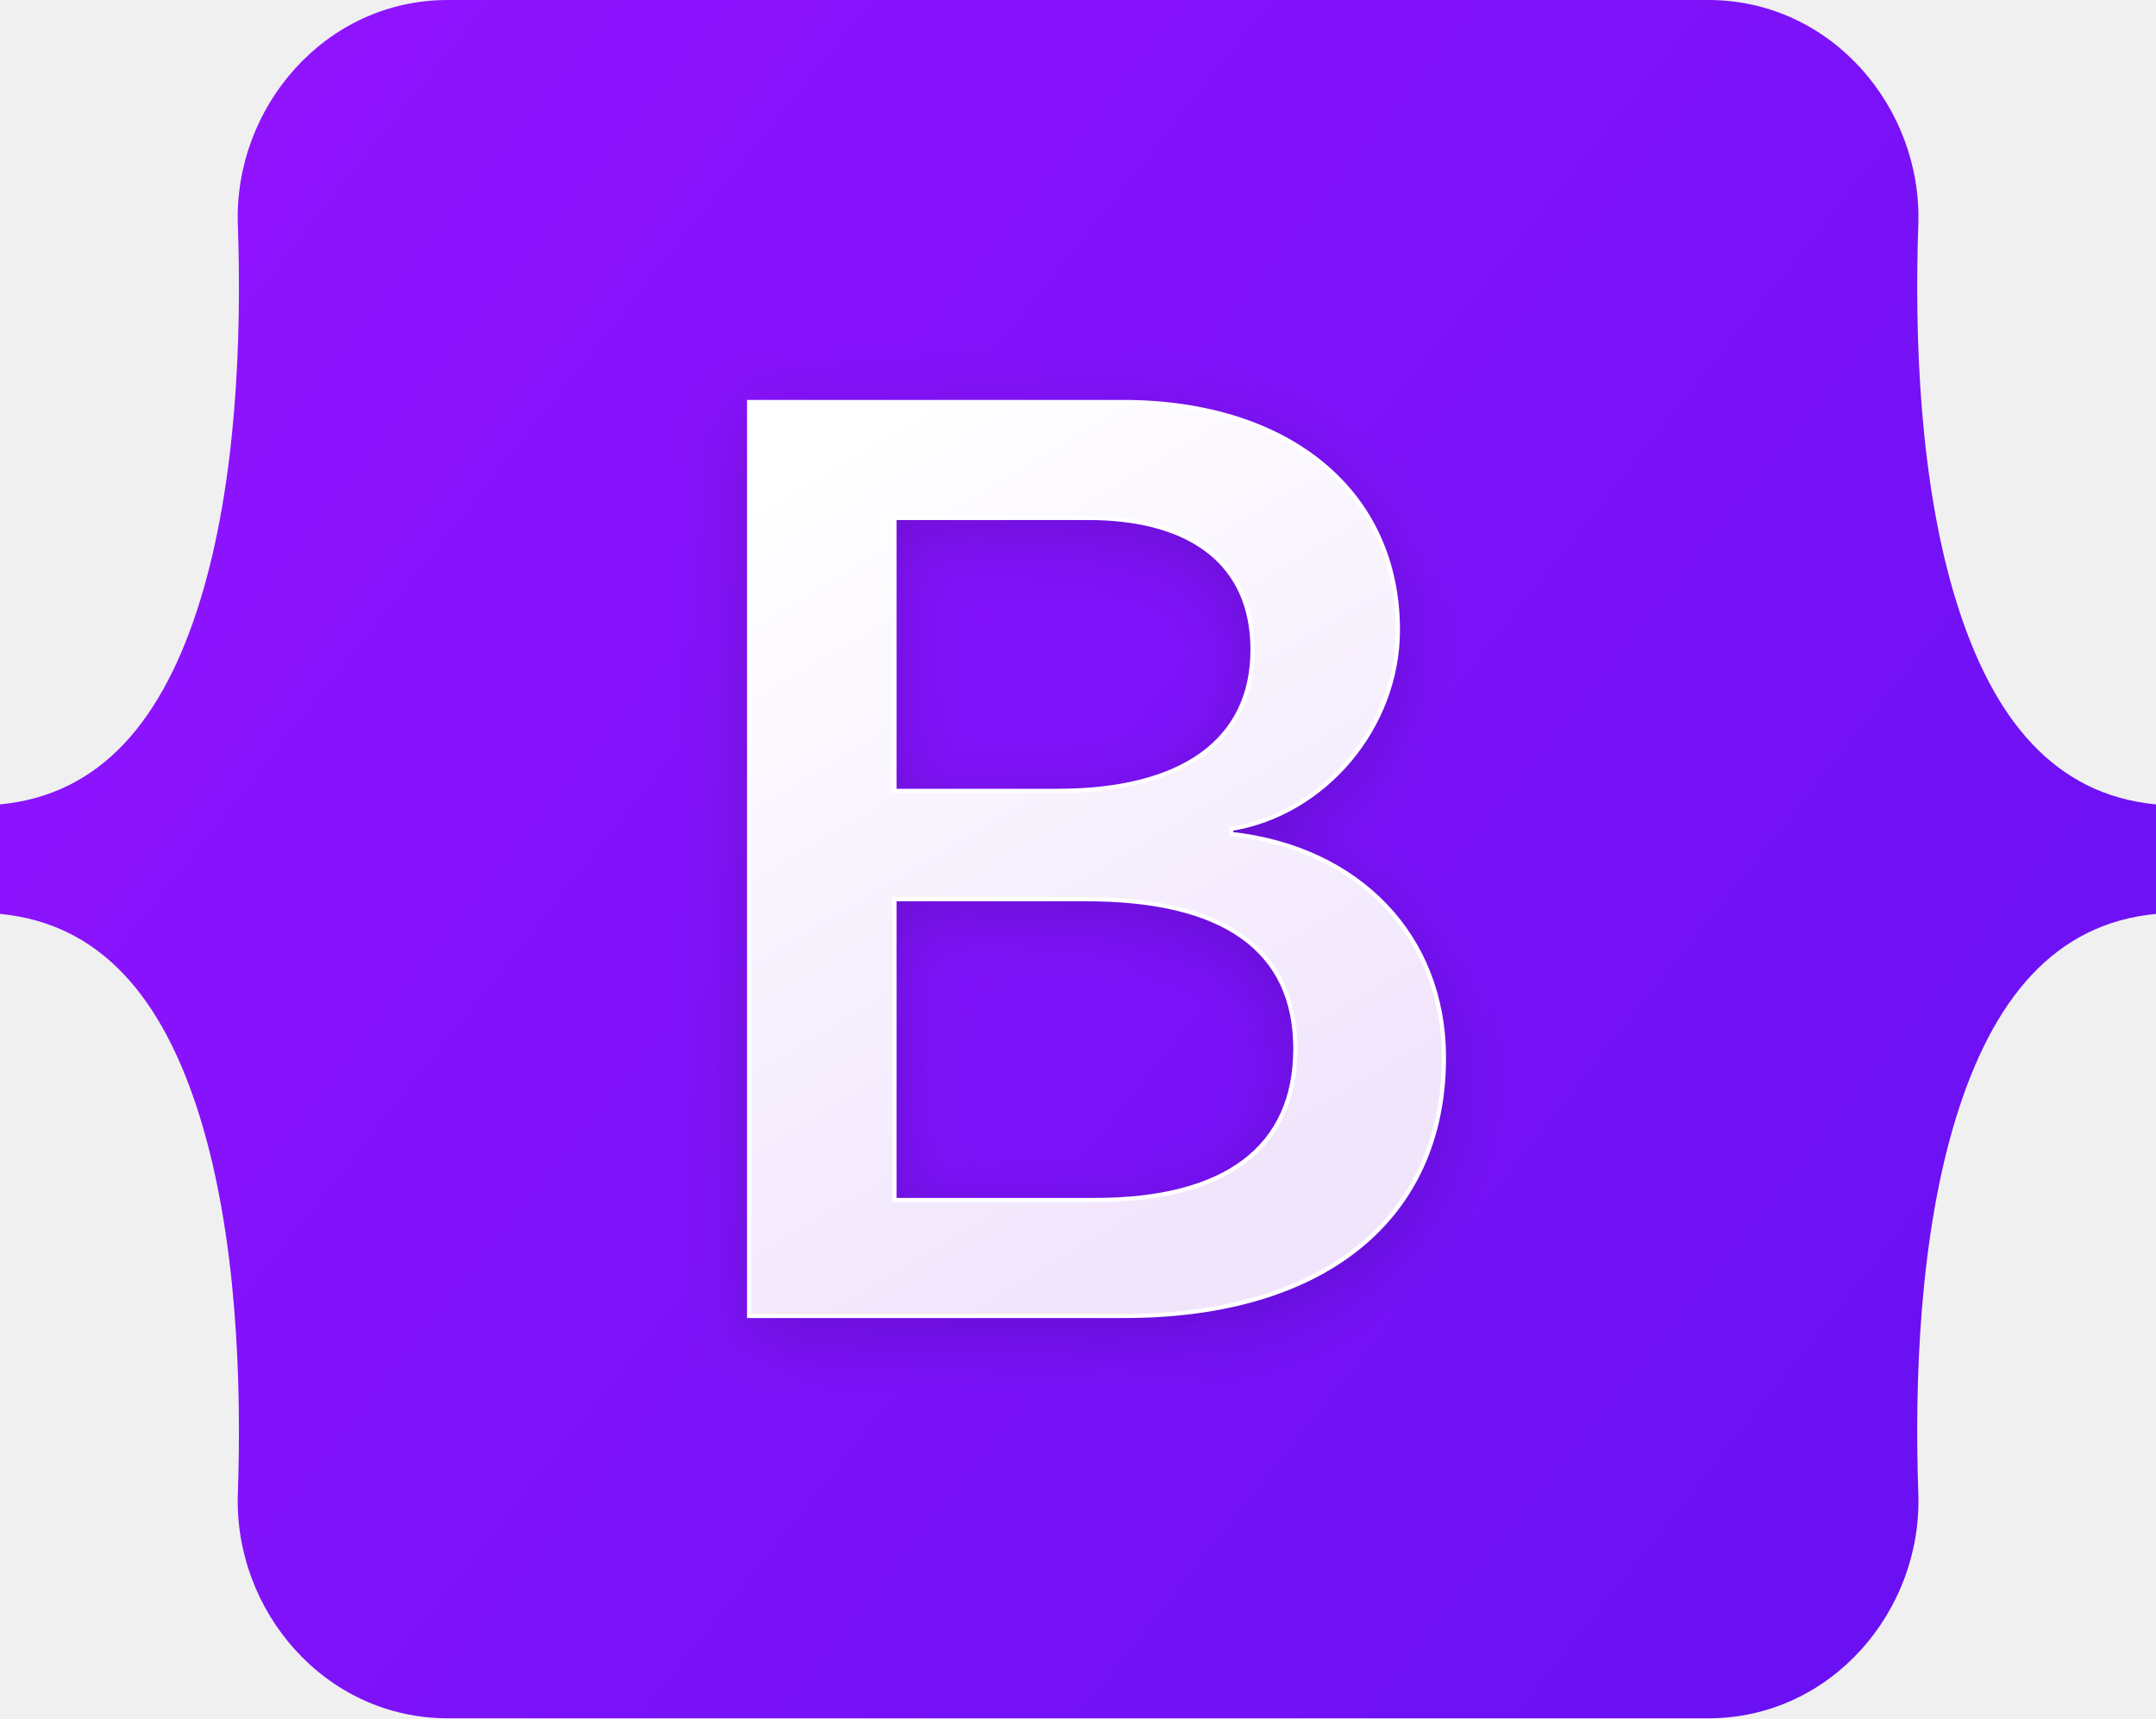
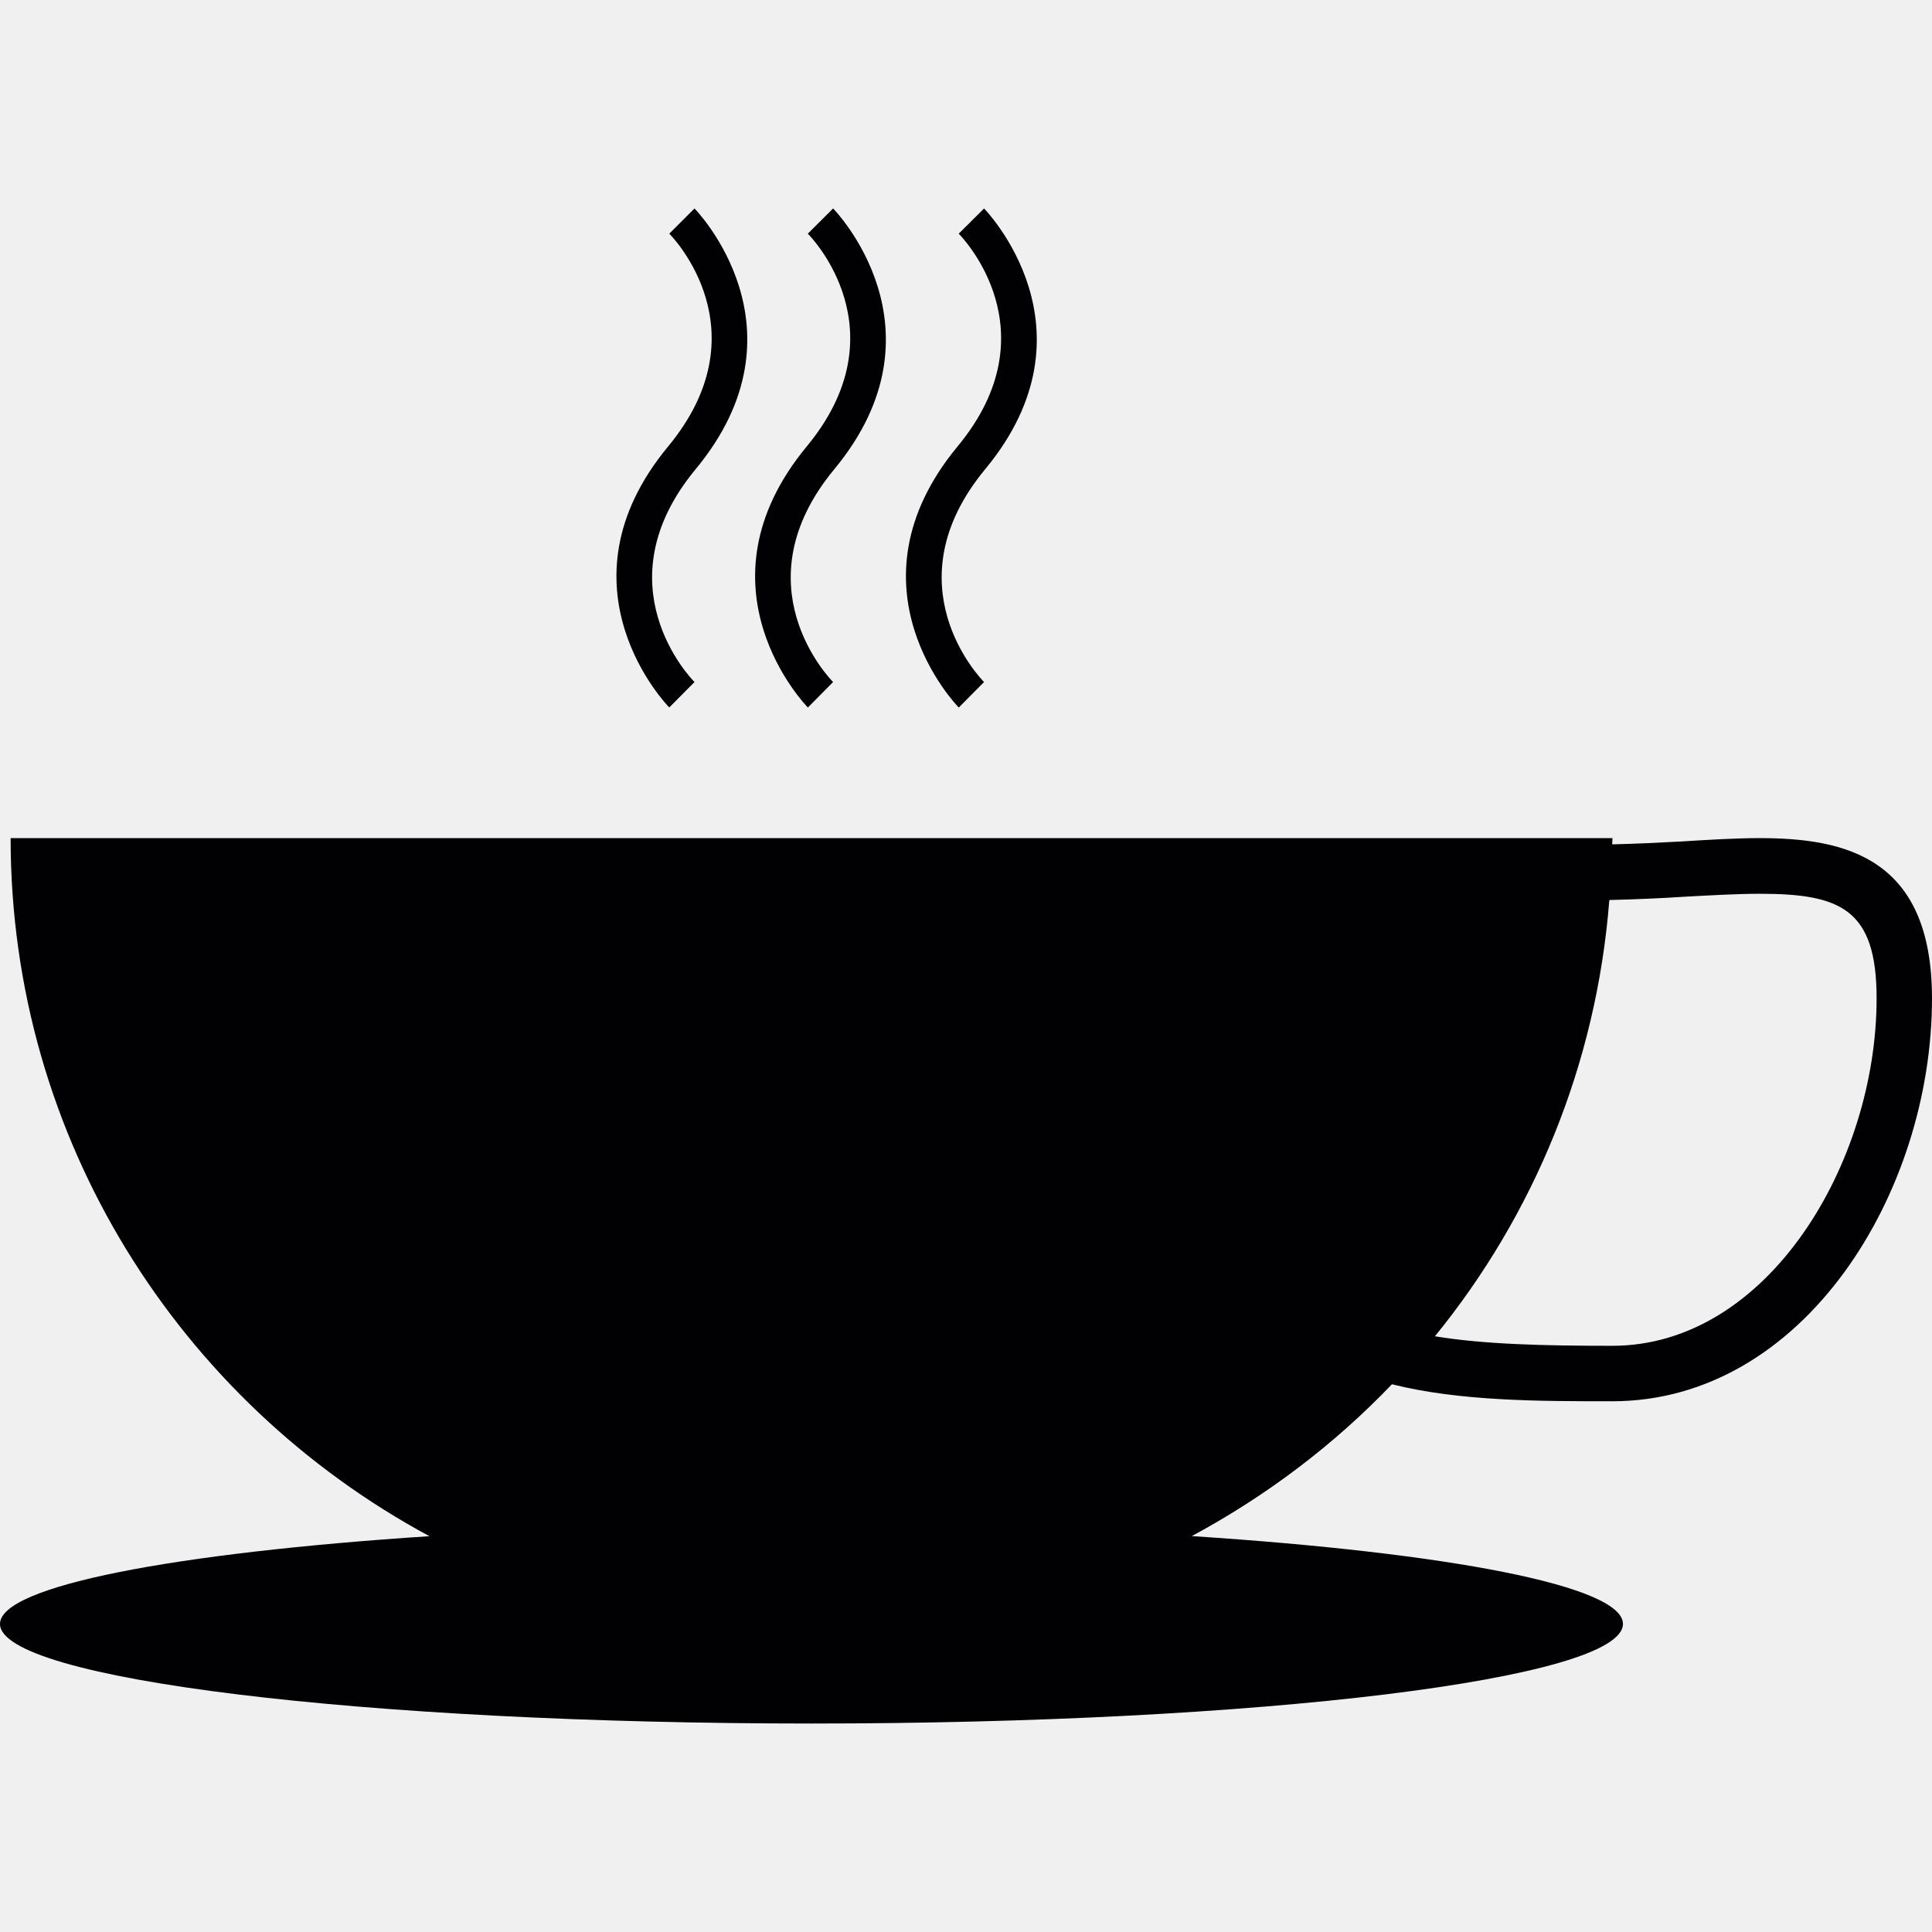
- <svg xmlns="http://www.w3.org/2000/svg" width="512" height="408">
-   <defs>
-     <linearGradient id="bs-logo-a" x1="76.079" x2="523.48" y1="10.798" y2="365.945" gradientUnits="userSpaceOnUse">
-       <stop stop-color="#9013fe" />
-       <stop offset="1" stop-color="#6610f2" />
-     </linearGradient>
-     <linearGradient id="bs-logo-b" x1="193.508" x2="293.514" y1="109.74" y2="278.872" gradientUnits="userSpaceOnUse">
-       <stop stop-color="#fff" />
-       <stop offset="1" stop-color="#f1e5fc" />
-     </linearGradient>
-     <filter id="bs-logo-c" width="197" height="249" x="161.901" y="83.457" color-interpolation-filters="sRGB" filterUnits="userSpaceOnUse">
-       <feFlood flood-opacity="0" result="BackgroundImageFix" />
-       <feColorMatrix in="SourceAlpha" values="0 0 0 0 0 0 0 0 0 0 0 0 0 0 0 0 0 0 127 0" />
-       <feOffset dy="4" />
-       <feGaussianBlur stdDeviation="8" />
-       <feColorMatrix values="0 0 0 0 0 0 0 0 0 0 0 0 0 0 0 0 0 0 0.15 0" />
-       <feBlend in2="BackgroundImageFix" result="effect1_dropShadow" />
-       <feBlend in="SourceGraphic" in2="effect1_dropShadow" result="shape" />
-     </filter>
-   </defs>
-   <path fill="url(#bs-logo-a)" d="M56.481 53.32C55.515 25.58 77.128 0 106.342 0h299.353c29.214 0 50.827 25.58 49.861 53.32-.928 26.647.277 61.165 8.964 89.31 8.715 28.232 23.411 46.077 47.48 48.37v26c-24.069 2.293-38.765 20.138-47.48 48.37-8.687 28.145-9.892 62.663-8.964 89.311.966 27.739-20.647 53.319-49.861 53.319H106.342c-29.214 0-50.827-25.58-49.86-53.319.927-26.648-.278-61.166-8.966-89.311C38.802 237.138 24.07 219.293 0 217v-26c24.069-2.293 38.802-20.138 47.516-48.37 8.688-28.145 9.893-62.663 8.965-89.31z" />
-   <path fill="url(#bs-logo-b)" filter="url(#bs-logo-c)" stroke="#fff" d="M267.103 312.457c47.297 0 75.798-23.158 75.798-61.355 0-28.873-20.336-49.776-50.532-53.085v-1.203c22.185-3.609 39.594-24.211 39.594-47.219 0-32.783-25.882-54.138-65.322-54.138h-88.74v217h89.202zm-54.692-189.48h45.911c24.958 0 39.131 11.128 39.131 31.279 0 21.505-16.484 33.535-46.372 33.535h-38.67v-64.814zm0 161.961v-71.431h45.602c32.661 0 49.608 12.03 49.608 35.49 0 23.459-16.484 35.941-47.605 35.941h-47.605z" />
+ <svg xmlns="http://www.w3.org/2000/svg" height="800px" width="800px" version="1.1" id="Capa_1" viewBox="0 0 275.353 275.353" xml:space="preserve">
+   <g>
+     <g>
+       <g>
+         <g>
+           <path style="fill:#010002;" d="M229.784,199.712c27.269,0,45.568-29.692,45.568-57.419c0-20.117-12.418-22.843-24.562-22.843      c-3.468,0-7.21,0.234-11.167,0.479c-3.195,0.176-6.507,0.332-9.848,0.41l0.039-0.889H1.514c0,42.959,24.132,80.321,59.686,99.49      C24.787,221.333,0,226.043,0,231.445c0,7.865,51.782,14.196,115.659,14.196s115.649-6.331,115.649-14.196      c0-5.432-24.904-10.132-61.454-12.516c10.63-5.725,20.263-13.004,28.529-21.641      C208.026,199.712,219.448,199.712,229.784,199.712z M229.364,128.272c3.683-0.088,7.289-0.244,10.737-0.469      c3.83-0.205,7.464-0.42,10.698-0.42c11.509,0,16.658,2.159,16.658,14.909c0,23.419-15.466,49.515-37.664,49.515      c-9.751,0-18.3-0.205-25.285-1.358C218.559,173.196,227.537,151.731,229.364,128.272z M98.982,97.203      c-0.557-0.547-13.414-13.922,0.156-30.327c16.58-20,0.01-37-0.156-37.166l-3.595,3.595c0.557,0.537,13.414,13.932-0.166,30.327      c-16.58,20.029-0.01,37.039,0.166,37.195L98.982,97.203z M118.737,97.203c-0.557-0.547-13.414-13.922,0.166-30.327      c16.56-20,0-37-0.166-37.166l-3.605,3.595c0.557,0.537,13.414,13.932-0.156,30.327c-16.56,20.039-0.01,37.039,0.166,37.205      L118.737,97.203z M140.251,97.203c-0.557-0.547-13.414-13.922,0.156-30.327c16.57-20,0-37-0.156-37.166l-3.615,3.595      c0.547,0.537,13.424,13.932-0.166,30.327c-16.56,20.039,0,37.039,0.176,37.205L140.251,97.203z" />
+         </g>
+       </g>
+     </g>
+   </g>
</svg>
